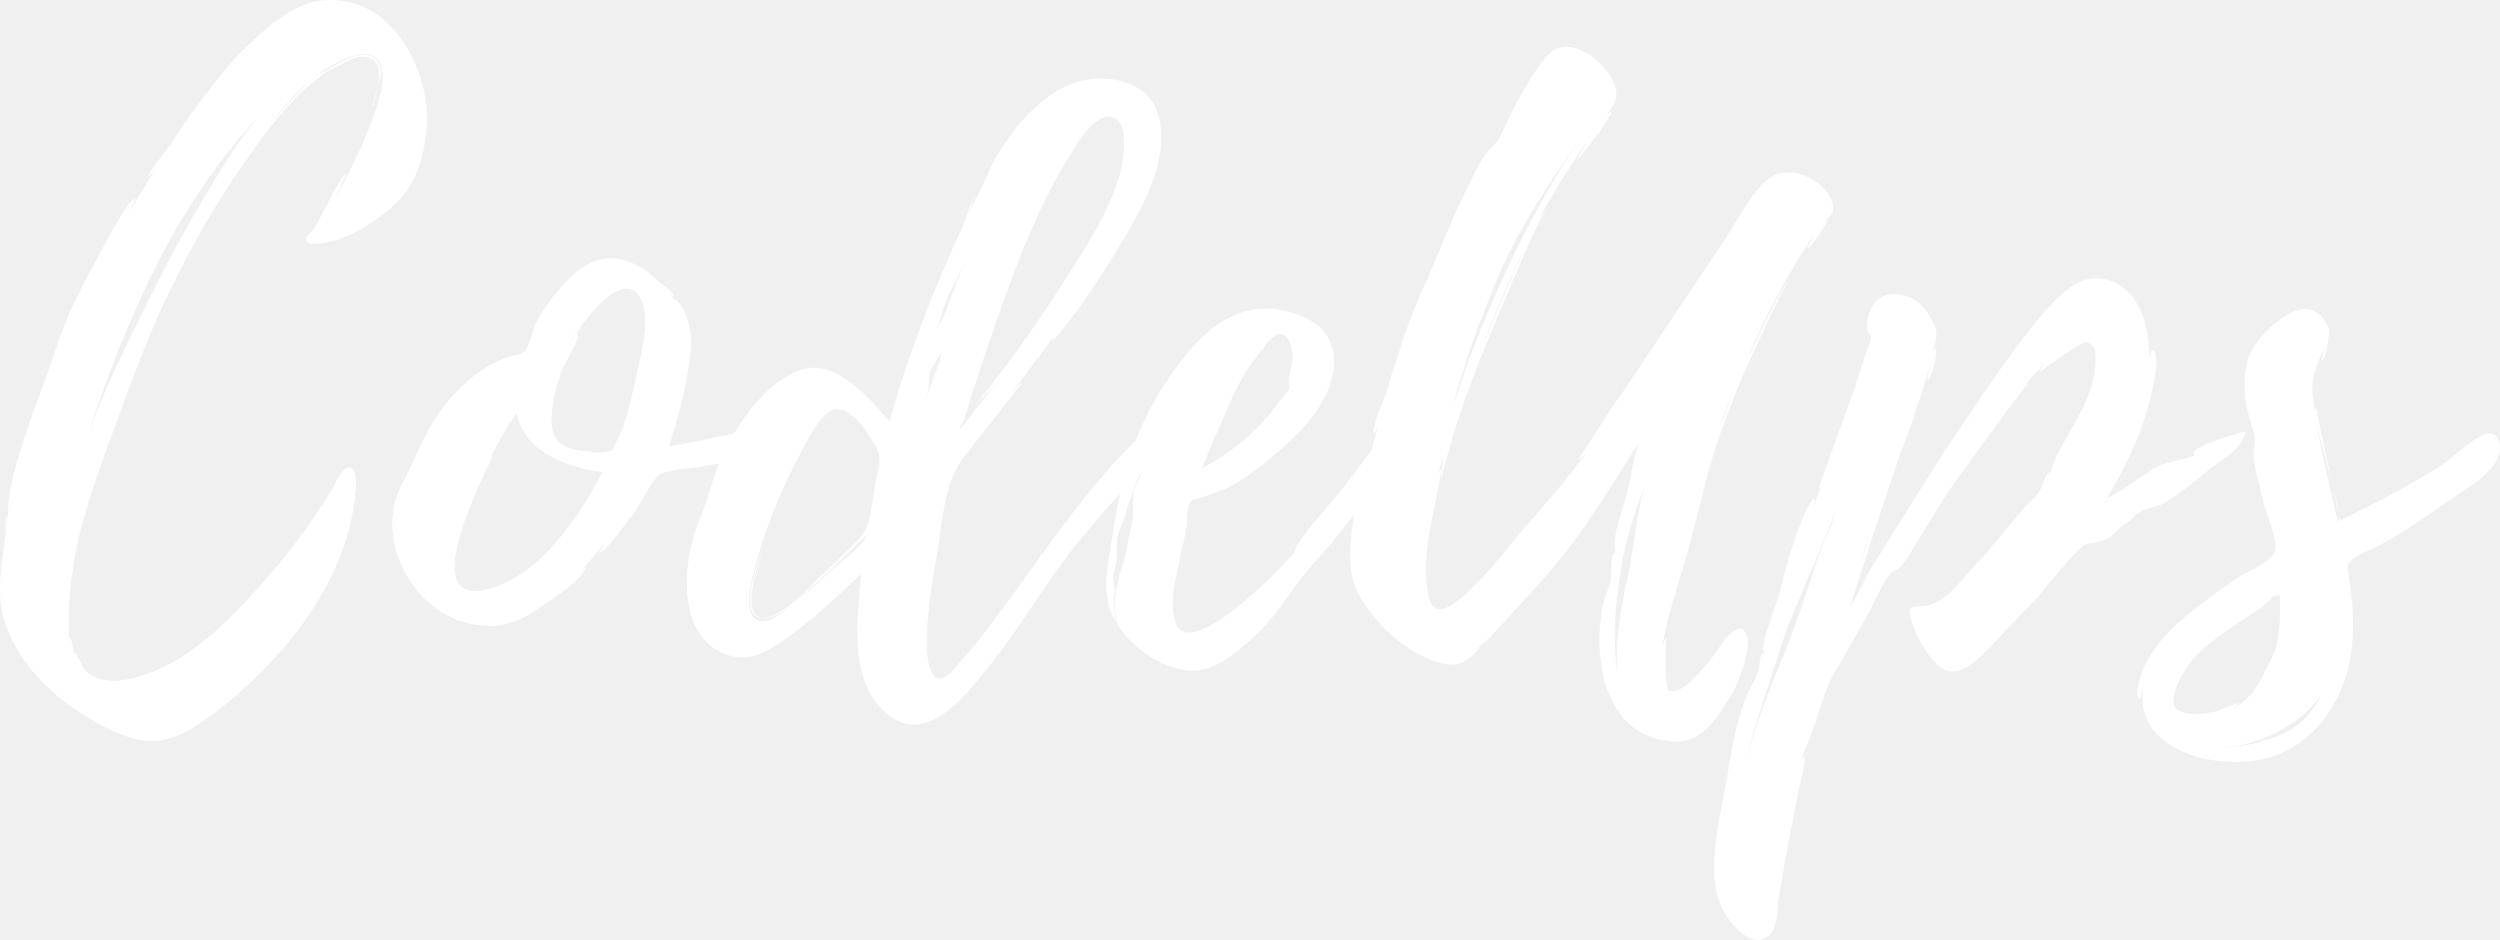
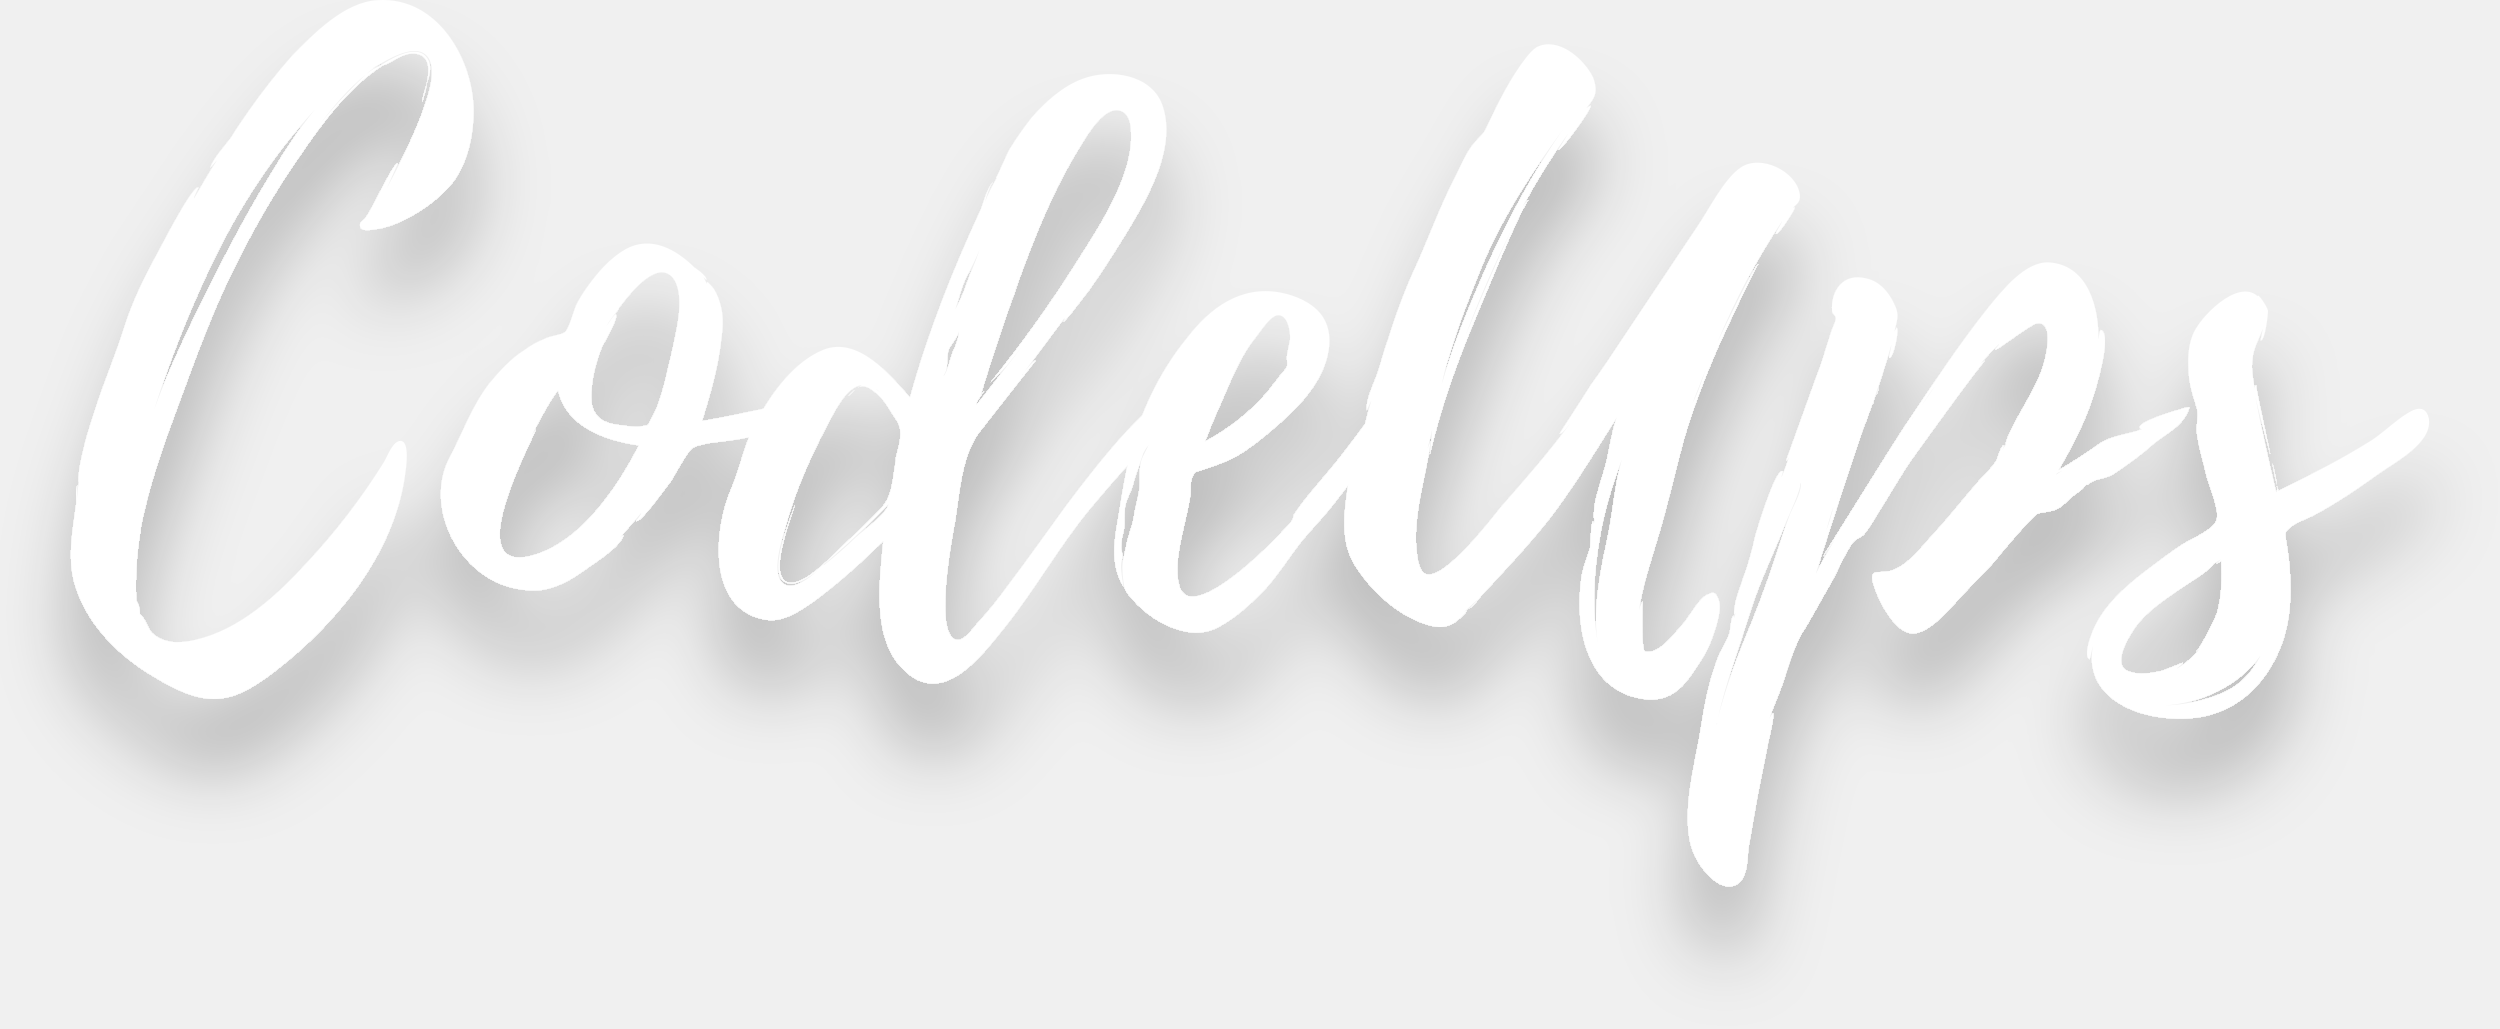
- <svg xmlns="http://www.w3.org/2000/svg" width="133" height="50" viewBox="0 0 133 50" fill="none">
-   <path d="M3.933 30.049L3.891 30.09C3.933 30.049 3.933 30.049 3.933 30.007V29.8C4.393 27.355 5.271 24.952 6.15 22.59C7.07 20.104 7.948 17.66 9.119 15.298C10.206 13.06 11.46 10.864 12.882 8.834C14.137 6.97 15.642 4.939 17.566 3.696C18.151 3.531 18.737 2.909 19.489 3.033C20.242 3.158 20.242 3.945 20.075 4.691C20.284 4.111 20.409 3.489 19.907 3.075C19.238 2.578 17.942 3.365 17.398 3.738C17.148 3.821 16.897 3.986 16.688 4.152C16.813 4.028 16.98 3.903 17.189 3.779L16.98 3.862L17.566 3.531C18.235 3.158 19.74 2.329 20.242 3.406C20.618 4.276 20.033 5.727 19.74 6.555C19.197 7.964 18.527 9.29 17.817 10.616C17.942 10.326 18.444 9.207 18.444 9.207C18.151 9.166 16.813 12.232 16.562 12.315H16.604C16.437 12.439 16.311 12.563 16.311 12.605C16.227 13.102 16.813 12.978 17.148 12.936C18.569 12.77 20.409 11.569 21.329 10.533C22.333 9.414 22.709 7.715 22.709 6.224V6.182C22.667 3.365 20.702 -0.199 17.315 0.009C15.433 0.092 13.677 1.915 12.464 3.158C11.586 4.152 10.749 5.229 9.997 6.307C9.662 6.804 9.328 7.26 9.035 7.757C8.7 8.213 8.031 8.917 7.864 9.456C7.864 9.456 8.073 9.207 8.24 9.041C7.78 9.746 7.362 10.492 6.944 11.196C6.902 11.155 7.195 10.574 7.195 10.574C6.819 10.492 5.104 13.889 4.895 14.262C4.142 15.629 3.473 16.997 3.013 18.447C2.511 20.063 1.842 21.596 1.341 23.171C1.09 23.958 0.839 24.704 0.671 25.491C0.588 25.864 0.504 26.195 0.462 26.568C0.462 26.61 0.379 27.273 0.462 27.19C0.379 27.48 0.379 27.853 0.337 28.143C0.337 28.143 0.337 27.438 0.379 27.355C0.211 27.562 0.337 28.35 0.295 28.433C0.086 30.007 -0.249 31.665 0.295 33.198C1.006 35.311 2.762 37.051 4.686 38.17C5.69 38.791 7.028 39.496 8.282 39.413C9.746 39.33 11.168 38.128 12.255 37.258C15.433 34.606 18.318 30.877 18.862 26.651C18.904 26.361 19.113 24.911 18.611 24.869C18.151 24.828 17.817 25.822 17.649 26.071C16.395 28.101 14.931 30.007 13.3 31.747C11.628 33.571 9.537 35.518 6.986 36.098C6.651 36.181 6.275 36.222 5.899 36.222C5.397 36.181 4.937 36.057 4.56 35.684C4.351 35.477 4.142 34.772 3.891 34.648C3.891 34.441 3.85 34.233 3.808 34.109L3.682 33.861C3.64 32.617 3.682 31.457 3.891 30.173V30.131C3.891 30.09 3.933 30.09 3.933 30.049ZM11.293 9.787C9.662 12.439 8.282 15.174 6.902 17.991C6.108 19.649 5.313 21.347 4.686 23.129C5.564 20.353 6.61 17.701 7.864 15.049C9.369 11.859 11.377 8.751 13.76 6.182C12.799 7.343 11.962 8.668 11.293 9.787ZM15.6 5.229C15.015 5.809 14.471 6.472 13.969 7.094C14.764 6.058 15.6 5.022 16.646 4.194C16.269 4.525 15.893 4.939 15.6 5.229ZM19.866 5.561C19.949 5.312 20.033 5.022 20.075 4.691C19.991 5.064 19.824 5.437 19.824 5.727C19.866 5.644 19.866 5.602 19.866 5.561Z" fill="white" />
-   <path d="M40.106 23.046C40.106 23.046 40.148 23.088 40.106 23.005C39.897 22.715 39.605 22.922 39.312 23.005C38.099 23.253 36.845 23.543 35.59 23.751C36.05 22.259 36.51 20.684 36.677 19.151C36.761 18.571 36.803 17.95 36.677 17.37C36.594 16.997 36.468 16.624 36.259 16.292C36.259 16.292 35.757 15.671 35.883 16.002L35.841 15.961L35.674 15.629L35.841 15.795C35.883 15.547 35.172 15.091 35.172 15.091C34.126 14.055 32.705 13.268 31.283 14.055C30.405 14.552 29.694 15.381 29.108 16.209C28.899 16.5 28.69 16.831 28.523 17.163C28.356 17.494 28.105 18.571 27.854 18.737C27.645 18.903 27.017 18.944 26.725 19.11C26.306 19.276 25.93 19.483 25.596 19.731C24.801 20.229 24.174 20.933 23.588 21.637C22.585 22.963 22.083 24.455 21.372 25.781C20.034 28.308 21.497 31.623 23.965 32.825C24.759 33.198 25.679 33.363 26.516 33.281C27.394 33.156 28.23 32.7 28.899 32.203C29.526 31.747 30.907 30.919 31.157 30.214C31.157 30.173 31.074 30.214 30.948 30.339L32.161 28.93C32.203 28.971 31.868 29.386 31.868 29.386C32.161 29.51 33.666 27.314 33.834 27.148C34.126 26.651 34.419 26.112 34.754 25.615C35.046 25.242 34.963 25.284 35.381 25.118C35.339 25.159 35.883 24.994 35.966 24.994C36.426 24.911 41.319 24.579 40.106 23.046ZM25.637 31.416H25.596C22.125 31.913 26.139 24.621 26.223 24.206L25.972 24.579C26.599 23.336 27.185 22.342 27.477 22.01C27.937 24.082 30.196 24.869 32.035 25.118C30.823 27.521 28.565 30.877 25.637 31.416ZM33.876 19.939C33.583 21.099 33.332 22.632 32.705 23.668C32.495 24.082 32.621 23.958 32.203 24.041C31.952 24.123 31.408 24.041 31.157 23.999C30.697 23.958 30.154 23.875 29.819 23.585C29.234 23.088 29.317 22.3 29.401 21.596C29.485 20.892 29.694 20.229 29.945 19.566C30.07 19.317 30.865 17.991 30.739 17.743C30.697 17.618 30.237 18.364 30.196 18.405C30.447 17.95 30.697 17.701 30.907 17.411C30.865 17.411 30.907 17.37 30.948 17.287V17.328L30.99 17.245C30.99 17.245 30.99 17.204 31.032 17.204C31.659 16.375 33.206 14.511 34.043 15.795C34.67 16.872 34.085 18.903 33.876 19.939ZM30.99 17.245L31.032 17.204C31.032 17.245 30.99 17.245 30.99 17.245Z" fill="white" />
-   <path d="M61.919 23.253V23.212C61.669 21.845 59.787 24.123 59.536 24.331C58.323 25.657 57.194 27.107 56.107 28.557C55.02 30.049 53.974 31.54 52.845 33.032C52.301 33.778 51.758 34.482 51.13 35.145C50.921 35.394 50.42 36.098 50.043 36.098C48.58 36.098 49.709 30.256 49.876 29.344C50.127 27.728 50.252 25.574 51.298 24.289C51.549 23.958 54.392 20.353 54.392 20.353C54.309 20.311 53.974 20.726 53.765 20.974L55.563 18.571L55.689 18.405L56.023 17.95C56.065 17.991 56.023 18.074 55.981 18.157L56.358 17.743L57.445 16.334C58.239 15.215 58.992 14.014 59.703 12.853C60.832 10.947 62.379 8.213 61.543 5.892C60.916 4.194 58.616 3.862 57.069 4.442C55.94 4.856 54.978 5.727 54.183 6.638C53.765 7.177 53.347 7.757 52.97 8.378C52.845 8.544 52.301 9.87 52.176 10.036H52.218C51.967 10.492 51.716 10.947 51.549 11.403C51.632 11.072 51.841 10.409 52.009 10.284C51.674 10.533 51.381 11.735 51.298 11.859C49.709 15.298 48.329 18.778 47.325 22.425C46.196 21.14 44.398 18.944 42.432 19.731C40.801 20.394 39.589 22.093 38.752 23.585C38 24.911 37.791 26.278 37.247 27.563C36.285 29.759 35.825 34.275 39.087 34.938C40.091 35.145 41.011 34.523 41.805 33.985C43.227 32.949 44.565 31.747 45.82 30.504C45.611 32.7 45.151 36.015 46.949 37.755C49.165 39.993 51.381 36.968 52.719 35.311C54.434 33.156 55.772 30.753 57.487 28.681C58.323 27.687 59.159 26.692 60.038 25.781C60.707 25.118 62.045 24.289 61.919 23.253ZM46.531 25.988C46.489 26.112 46.489 26.195 46.489 26.195C46.321 27.19 46.321 28.06 45.611 28.764C44.983 29.427 44.314 30.049 43.645 30.67C43.018 31.25 41.512 32.949 40.551 32.866C39.38 32.742 40.258 30.09 40.843 28.474C40.216 30.131 39.212 32.825 40.592 32.908C40.969 32.949 41.596 32.618 42.14 32.162C41.638 32.618 40.801 33.239 40.3 32.99C39.338 32.576 40.174 30.214 40.342 29.551C40.885 27.645 41.68 25.822 42.6 24.082C43.06 23.212 43.729 21.803 44.607 21.72L44.398 21.845C44.44 21.803 44.481 21.803 44.523 21.803C44.816 21.72 45.109 21.927 45.318 22.093C45.861 22.466 46.196 23.171 46.572 23.709C46.99 24.372 46.698 25.076 46.531 25.822V25.988ZM53.263 16.417C53.263 16.375 53.263 16.292 53.305 16.251V16.209C53.347 16.085 53.389 16.044 53.389 16.044V16.002C54.35 13.351 55.396 10.699 56.901 8.296C57.278 7.674 58.365 5.768 59.327 6.307C59.703 6.514 59.787 7.052 59.787 7.425C59.954 9.911 57.947 12.853 56.692 14.842C55.229 17.163 53.598 19.441 51.883 21.555L52.803 20.602L53.639 19.566L51.507 22.3L51.214 22.673L51.047 22.839C51.089 22.59 51.298 22.342 51.507 22.052C51.423 22.135 51.34 22.218 51.298 22.3C51.841 20.519 52.427 18.737 53.054 16.955C53.012 16.997 53.054 16.914 53.096 16.748L53.221 16.541C53.221 16.5 53.221 16.458 53.263 16.417ZM49.751 19.814C49.667 20.021 49.416 20.974 49.291 21.099C49.291 21.14 49.249 21.182 49.207 21.182C49.541 20.767 49.332 20.229 49.5 19.731C49.583 19.483 50.001 19.027 50.085 18.696C50.085 19.027 49.876 19.607 49.751 19.814ZM43.102 31.292C44.147 30.38 45.151 29.427 46.112 28.433C46.029 28.971 44.732 29.883 44.272 30.297C43.729 30.836 43.102 31.375 42.474 31.872H42.432L43.102 31.292ZM50.503 16.044C50.336 16.541 50.127 16.997 49.876 17.453C50.085 16.831 50.211 16.209 50.503 15.629C50.754 15.174 51.047 14.594 51.256 14.055C51.047 14.718 50.712 15.422 50.503 16.044ZM53.221 16.541L53.054 16.955C53.054 16.914 53.096 16.831 53.096 16.748L53.221 16.541ZM44.189 22.01C44.022 22.135 43.896 22.3 43.854 22.3C43.938 22.3 44.063 22.135 44.189 22.01ZM45.36 21.927C45.443 21.969 45.527 22.01 45.611 22.093L45.36 21.927ZM53.639 21.182C53.639 21.14 53.681 21.099 53.723 21.057C53.681 21.14 53.639 21.182 53.639 21.182ZM53.723 21.057L53.765 20.974C53.765 21.016 53.723 21.057 53.723 21.057Z" fill="white" />
-   <path d="M74.865 23.129C74.865 23.171 74.865 23.171 74.823 23.129V23.088C74.154 21.969 73.276 23.502 72.9 24.041C72.189 24.994 71.52 25.905 70.767 26.775C70.14 27.521 69.471 28.267 68.969 29.054C68.969 29.137 68.885 29.344 68.885 29.344C68.718 29.593 68.467 29.8 68.258 30.049C67.882 30.422 67.505 30.836 67.087 31.209C66.46 31.789 62.947 35.062 62.487 32.949C62.236 31.913 62.571 30.629 62.78 29.634C62.905 29.096 63.031 28.598 63.114 28.06C63.198 27.645 63.073 27.231 63.282 26.817C63.407 26.568 63.449 26.61 63.742 26.527L64.453 26.278C64.913 26.112 65.373 25.947 65.791 25.698C66.418 25.325 67.004 24.869 67.547 24.413C68.843 23.336 70.223 22.052 70.767 20.436C71.06 19.524 71.102 18.53 70.516 17.743C69.972 17.038 69.052 16.665 68.216 16.5C65.958 16.085 64.243 17.37 62.947 19.069C61.358 21.016 60.229 23.419 59.685 25.864C59.393 27.065 59.225 28.267 59.016 29.51C58.807 30.753 58.682 31.913 59.351 33.073C59.309 32.659 59.225 32.286 59.225 31.913C59.225 31.706 59.309 31.499 59.309 31.333C59.309 31.25 59.225 31.002 59.225 30.877C59.225 30.504 59.309 30.214 59.393 29.841C59.434 29.468 59.393 29.096 59.434 28.723C59.476 28.308 59.644 27.977 59.811 27.604C59.936 27.273 59.978 26.983 60.104 26.651C60.229 26.361 60.313 26.029 60.438 25.698C60.48 25.491 60.689 25.242 60.815 24.994C60.689 25.366 60.438 25.698 60.355 26.029C60.229 26.527 60.313 27.065 60.271 27.563C60.187 28.101 60.02 28.64 59.936 29.22C59.853 29.759 59.602 30.256 59.518 30.794C59.434 31.292 59.267 31.665 59.309 32.162C59.309 32.452 59.351 32.742 59.393 32.99C59.434 33.322 59.644 33.529 59.853 33.778C60.564 34.606 61.525 35.269 62.613 35.559C63.365 35.767 64.034 35.725 64.745 35.352C65.749 34.814 66.627 33.985 67.38 33.198C68.091 32.41 68.634 31.54 69.262 30.712C69.847 29.966 70.558 29.261 71.143 28.515L73.402 25.615L74.698 23.916C74.907 23.668 75.032 23.46 74.865 23.129ZM64.494 23.585C64.536 23.502 64.536 23.46 64.536 23.46C65.163 22.135 65.624 20.726 66.502 19.441L67.254 18.447C67.422 18.24 67.714 17.867 68.007 17.784C68.634 17.66 68.802 18.737 68.76 19.151L68.593 20.021C68.551 20.27 68.634 20.436 68.593 20.643C68.509 20.892 68.3 21.016 68.174 21.223L67.463 22.135C66.502 23.253 65.289 24.206 63.951 24.911C64.16 24.455 64.285 23.999 64.494 23.585Z" fill="white" />
-   <path d="M97.511 10.989C97.344 9.663 95.295 8.668 94.166 9.456C93.246 10.077 92.41 11.776 91.74 12.77L87.642 18.903C87.015 19.856 86.388 20.809 85.719 21.72C85.552 22.01 83.962 24.455 83.962 24.455C84.13 24.496 84.506 23.916 84.59 23.833C83.461 25.408 81.997 27.065 80.617 28.64C80.157 29.22 77.397 32.825 76.394 32.369C76.059 32.203 75.975 31.665 75.933 31.375C75.599 29.178 76.435 26.983 76.686 24.869L76.519 25.284L76.77 24.248C76.77 24.372 76.728 24.496 76.728 24.621L76.77 24.372L76.644 25.615C77.23 23.129 78.066 20.726 79.028 18.405C79.279 17.826 81.704 11.818 82.206 11.279C82.123 11.32 81.997 11.486 81.872 11.652C82.666 10.201 83.502 8.834 84.464 7.508C84.255 7.84 83.879 8.461 83.879 8.461C84.046 8.503 85.719 6.224 85.719 5.975C85.719 5.934 85.593 6.017 85.468 6.099C85.886 5.561 86.179 5.271 85.844 4.359C85.342 3.323 83.879 2.039 82.666 2.66C82.415 2.826 82.248 3.033 82.081 3.241C81.203 4.359 80.492 5.809 79.906 7.052C79.697 7.55 79.53 7.633 79.195 8.005C78.652 8.627 78.359 9.456 77.983 10.16C77.23 11.652 76.644 13.226 75.975 14.759C75.306 16.168 74.763 17.618 74.303 19.11C74.094 19.69 73.926 20.27 73.759 20.85C73.592 21.43 73.006 22.508 73.09 23.129L73.341 22.59C73.132 23.295 72.964 24.041 72.797 24.786C72.755 24.786 72.839 24.248 72.839 24.248C72.672 24.248 72.295 26.071 72.212 26.32C72.044 27.19 71.919 28.06 71.835 28.971C71.793 29.924 71.835 30.794 72.295 31.665C73.174 33.198 74.763 34.689 76.477 35.228C76.77 35.311 77.104 35.394 77.397 35.352C77.69 35.311 77.983 35.187 78.192 34.979C78.359 34.896 79.028 34.192 78.568 34.523L79.362 33.778C79.362 33.778 78.986 34.233 78.861 34.316C79.07 34.233 79.53 33.612 79.53 33.612C80.91 32.12 82.29 30.67 83.544 29.054C84.841 27.314 86.011 25.408 87.182 23.543C86.848 24.538 86.764 25.532 86.472 26.527C86.304 27.065 86.137 27.604 86.011 28.143C85.928 28.35 85.844 29.344 85.928 29.261C85.928 29.386 85.928 29.468 85.886 29.551C85.886 29.51 85.886 29.468 85.844 29.427C85.719 29.468 85.719 30.712 85.677 30.919C85.51 31.499 85.259 32.038 85.175 32.7C84.966 34.441 85.091 36.471 86.179 37.963C86.848 38.874 87.852 39.371 88.981 39.454C90.193 39.496 90.862 38.833 91.49 37.921C91.908 37.3 92.284 36.761 92.535 36.057C92.744 35.477 93.162 34.358 92.911 33.778C92.744 33.405 92.66 33.363 92.326 33.529C91.866 33.695 91.322 34.689 91.03 35.062C90.611 35.518 89.775 36.678 89.064 36.761C88.646 36.802 88.73 36.72 88.646 36.222C88.604 35.932 88.604 33.985 88.646 33.944C88.52 34.109 88.479 34.275 88.437 34.441C88.604 33.073 89.19 31.416 89.608 29.966C90.11 28.267 90.486 26.568 90.946 24.869C91.448 23.129 92.117 21.389 92.828 19.731C92.995 19.358 94.877 15.257 95.169 14.884C94.877 15.091 93.371 18.24 92.87 19.276C93.873 16.914 95.044 14.635 96.508 12.48C96.549 12.48 96.09 13.185 96.173 13.185C96.299 13.268 97.302 11.735 97.219 11.693C97.177 11.693 97.135 11.693 97.093 11.735C97.302 11.527 97.553 11.403 97.511 10.989ZM86.597 30.67C86.221 32.369 85.802 34.648 86.137 36.347C85.761 34.441 85.886 32.286 86.221 30.38C86.472 28.806 86.931 27.355 87.475 25.905C87.015 27.562 86.973 29.013 86.597 30.67ZM79.613 14.925C80.784 12.149 82.457 9.621 84.213 7.218C82.457 9.704 81.035 12.398 79.781 15.174C78.819 17.37 77.941 19.483 77.313 21.679C77.439 21.099 77.564 20.519 77.773 19.939C78.275 18.24 78.944 16.582 79.613 14.925ZM78.652 18.944C79.404 16.914 80.282 14.884 81.286 12.895C80.366 14.801 79.112 17.784 78.652 18.944ZM91.908 21.679C91.782 22.052 91.615 22.425 91.448 22.756L92.201 20.85L91.908 21.679Z" fill="white" />
-   <path d="M118.986 23.088C118.735 23.129 116.56 23.792 116.686 24.123C116.686 24.165 116.769 24.206 116.811 24.206C116.1 24.496 115.18 24.538 114.469 24.994C113.675 25.532 112.922 26.071 112.086 26.527C112.838 25.242 113.549 23.875 114.009 22.508C114.177 22.01 115.138 18.944 114.511 18.613C114.427 18.571 114.386 18.944 114.344 19.151C114.386 17.494 113.842 14.966 111.584 14.801C110.204 14.718 108.908 16.417 108.155 17.328C106.44 19.483 104.935 21.803 103.429 24.041C103.011 24.662 98.829 31.375 98.829 31.375C98.829 31.375 99.122 30.96 99.499 30.422C99.122 31.043 98.746 31.706 98.411 32.369C98.579 31.747 100.168 26.817 101.171 23.916C101.255 23.792 101.297 23.626 101.339 23.502L101.59 22.798V22.839C101.966 21.72 102.342 20.602 102.677 19.441C102.677 19.566 102.509 20.187 102.551 20.187C102.802 20.229 103.137 18.488 102.969 18.488L102.844 18.696C102.969 18.074 103.179 17.784 102.802 17.08C102.509 16.458 102.008 15.878 101.297 15.712C99.917 15.339 99.248 16.458 99.331 17.535C99.331 17.701 99.54 17.784 99.54 17.95C99.54 18.157 99.331 18.53 99.29 18.696C98.997 19.566 98.788 20.394 98.453 21.223C98.286 21.679 96.739 25.988 96.739 25.988C96.822 25.947 96.864 25.864 96.906 25.781C96.781 26.154 96.655 26.527 96.488 26.9C96.446 26.858 96.613 26.568 96.53 26.568C96.111 26.485 95.066 29.966 94.982 30.297C94.815 31.084 94.606 31.83 94.313 32.617C94.188 33.032 94.02 33.446 93.895 33.902C93.895 33.944 93.686 34.938 93.895 34.565C93.853 34.689 93.811 34.772 93.811 34.855C93.811 34.814 93.77 34.772 93.77 34.731C93.644 34.772 93.561 35.642 93.561 35.684C93.393 36.139 93.184 36.471 92.975 36.885C92.431 38.211 92.139 39.661 91.93 41.07C91.595 43.225 90.591 46.457 91.679 48.446C92.055 49.15 93.226 50.6 94.146 49.73C94.564 49.316 94.564 48.363 94.606 47.865C94.857 46.498 95.066 45.089 95.359 43.722L95.735 41.816C95.777 41.733 96.111 40.2 95.986 40.242C95.902 40.324 95.819 40.449 95.777 40.573C95.986 39.91 96.279 39.288 96.53 38.584C96.864 37.59 97.115 36.637 97.617 35.725C98.202 34.814 98.704 33.819 99.248 32.908C99.666 32.162 100.042 31.209 100.502 30.587C100.628 30.422 100.879 30.339 101.088 30.173C101.506 29.717 101.799 29.096 102.133 28.598C102.76 27.604 103.304 26.61 103.973 25.698C104.266 25.284 107.611 20.643 107.946 20.353C107.862 20.394 107.778 20.436 107.695 20.519C108.029 20.104 108.406 19.731 108.74 19.4C108.782 19.441 108.489 19.69 108.531 19.731C108.615 19.773 110.538 18.281 110.873 18.24C111.793 18.074 111.458 19.814 111.333 20.27C111.124 21.223 110.58 22.135 110.12 22.963C109.869 23.419 109.618 23.833 109.409 24.289C109.368 24.331 109.033 25.118 109.158 25.035L108.908 25.408C108.991 25.284 109.033 25.118 109.033 25.118C108.866 25.118 108.657 25.822 108.615 25.947C108.364 26.361 108.029 26.692 107.695 27.024C106.817 28.018 106.022 29.054 105.144 30.007C104.475 30.712 103.597 31.955 102.593 32.203C101.882 32.369 101.339 31.996 101.715 33.115C101.966 33.902 102.886 35.725 103.889 35.725C104.809 35.725 105.939 34.358 106.482 33.778C107.109 33.073 107.82 32.41 108.489 31.665C108.657 31.416 110.58 29.137 110.873 29.013H110.831C111.249 28.806 111.668 28.971 112.253 28.557C112.588 28.308 112.755 28.06 113.131 27.811C113.424 27.645 113.549 27.438 113.675 27.314C113.675 27.314 113.675 27.355 113.717 27.355C114.135 26.941 114.72 27.065 115.264 26.692C115.933 26.237 116.769 25.657 117.355 25.118C118.107 24.455 119.153 24.082 119.487 22.963C119.32 23.005 119.111 23.005 118.986 23.088ZM97.575 27.314V27.355C97.533 27.894 97.157 28.515 96.948 29.013C96.655 29.8 96.404 30.587 96.153 31.375C95.61 33.032 94.982 34.689 94.313 36.264C93.77 37.59 93.268 39.04 92.891 40.49C93.351 38.46 94.104 36.471 94.69 34.565C95.233 32.825 96.07 31.126 96.739 29.427C96.822 29.22 97.617 27.563 97.533 27.231C97.575 27.273 97.575 27.314 97.575 27.314ZM99.415 28.557C99.29 29.054 99.164 29.51 98.997 29.924C99.122 29.51 99.248 29.013 99.415 28.557ZM105.144 21.762L104.349 22.922C104.6 22.549 104.851 22.135 105.144 21.762ZM111.96 26.775C112.002 26.651 112.211 26.61 112.337 26.527L111.96 26.775ZM101.966 21.927C101.924 21.969 101.882 22.093 101.84 22.259L101.966 21.927ZM103.848 23.668V23.626C103.889 23.585 103.889 23.585 103.889 23.543C103.931 23.502 103.889 23.585 103.848 23.668ZM101.673 22.632C101.673 22.715 101.631 22.756 101.59 22.798L101.673 22.632ZM92.808 40.863C92.808 40.822 92.808 40.822 92.85 40.78C92.85 40.822 92.85 40.822 92.808 40.863ZM99.666 28.06C99.666 28.101 99.624 28.101 99.624 28.101L99.666 28.06Z" fill="white" />
-   <path d="M132.991 23.626C132.865 23.046 132.531 22.963 132.112 23.129C131.318 23.502 130.523 24.331 129.771 24.828C128.056 25.905 126.342 26.775 124.502 27.687C124.502 27.645 124.46 27.562 124.418 27.438C124.46 27.645 124.418 27.728 124.376 27.77C123.958 25.988 123.54 24.206 123.205 22.383C123.372 23.171 123.749 24.496 124.042 25.615C123.665 23.875 123.205 21.72 123.247 21.72C123.163 21.762 123.163 21.845 123.163 21.927C123.08 21.43 122.954 20.809 123.038 20.27C123.08 19.649 123.414 19.11 123.623 18.53C123.582 18.82 123.498 19.193 123.498 19.193C123.749 19.234 123.916 17.701 123.916 17.535C123.874 17.287 123.331 16.5 123.331 16.707C122.202 15.671 119.985 17.95 119.651 18.944C119.4 19.607 119.4 20.311 119.442 21.016C119.483 21.72 119.693 22.342 119.902 23.005C120.027 23.502 119.86 23.833 119.902 24.372C119.985 25.201 120.278 26.029 120.445 26.817C120.613 27.438 121.156 28.681 121.031 29.261C120.947 29.841 119.693 30.339 119.149 30.67C118.438 31.126 117.727 31.665 117.016 32.203C115.762 33.156 114.424 34.358 113.922 35.891C113.838 36.098 113.545 37.01 113.838 37.175C113.88 37.217 114.005 36.512 114.047 36.429C113.504 39.164 116.222 40.49 118.773 40.532C121.658 40.614 123.665 38.957 124.669 36.388C125.087 35.269 125.212 34.109 125.171 32.949C125.171 32.162 125.087 31.416 124.962 30.67C124.878 30.007 124.794 30.049 125.254 29.676C125.589 29.427 126.091 29.261 126.425 29.096C127.763 28.391 128.976 27.562 130.189 26.692C131.067 26.071 133.158 24.994 132.991 23.668V23.626ZM116.096 37.88C115.009 37.548 116.096 35.849 116.473 35.311C117.1 34.482 118.02 33.861 118.856 33.281L120.111 32.452C120.236 32.369 121.031 31.747 120.78 31.83L121.282 31.54L120.989 31.789C121.073 31.747 121.198 31.706 121.282 31.623C121.323 32.618 121.323 33.612 121.031 34.606C120.989 34.772 120.194 36.429 119.86 36.761L120.069 36.595C119.693 37.051 119.274 37.424 118.773 37.714C118.773 37.673 119.149 37.424 119.107 37.383L117.936 37.838C117.351 37.963 116.682 38.087 116.096 37.88ZM121.365 39.081C120.278 39.537 119.233 39.744 118.103 39.786C120.153 39.661 122.285 38.667 123.498 36.968C123.038 37.88 122.453 38.584 121.365 39.081ZM124.418 27.314C124.376 27.024 124.292 26.61 124.167 26.154C124.251 26.61 124.334 27.065 124.418 27.314ZM124.962 31.623C124.92 31.582 124.92 31.499 124.92 31.416C124.92 31.499 124.962 31.582 124.962 31.623Z" fill="white" />
+ <svg xmlns="http://www.w3.org/2000/svg" width="141" height="58" viewBox="0 0 141 58" fill="none">
+   <g filter="url(#filter0_d_2326_4273)">
+     <path d="M7.933 30.049L7.891 30.09C7.933 30.049 7.933 30.049 7.933 30.007V29.8C8.393 27.355 9.271 24.952 10.149 22.59C11.069 20.104 11.948 17.66 13.119 15.298C14.206 13.06 15.46 10.864 16.882 8.834C18.137 6.97 19.642 4.939 21.566 3.696C22.151 3.531 22.737 2.909 23.489 3.033C24.242 3.158 24.242 3.945 24.075 4.691C24.284 4.111 24.409 3.489 23.907 3.075C23.238 2.578 21.942 3.365 21.398 3.738C21.148 3.821 20.897 3.986 20.688 4.152C20.813 4.028 20.98 3.903 21.189 3.779L20.98 3.862L21.566 3.531C22.235 3.158 23.74 2.329 24.242 3.406C24.618 4.276 24.033 5.727 23.74 6.555C23.197 7.964 22.527 9.29 21.817 10.616C21.942 10.326 22.444 9.207 22.444 9.207C22.151 9.166 20.813 12.232 20.562 12.315H20.604C20.437 12.439 20.311 12.563 20.311 12.605C20.227 13.102 20.813 12.978 21.148 12.936C22.569 12.77 24.409 11.569 25.329 10.533C26.333 9.414 26.709 7.715 26.709 6.224V6.182C26.667 3.365 24.702 -0.199 21.315 0.009C19.433 0.092 17.677 1.915 16.464 3.158C15.586 4.152 14.749 5.229 13.997 6.307C13.662 6.804 13.328 7.26 13.035 7.757C12.7 8.213 12.031 8.917 11.864 9.456C11.864 9.456 12.073 9.207 12.24 9.041C11.78 9.746 11.362 10.492 10.944 11.196C10.902 11.155 11.195 10.574 11.195 10.574C10.819 10.492 9.104 13.889 8.895 14.262C8.142 15.629 7.473 16.997 7.013 18.447C6.511 20.063 5.842 21.596 5.341 23.171C5.09 23.958 4.839 24.704 4.671 25.491C4.588 25.864 4.504 26.195 4.462 26.568C4.462 26.61 4.379 27.273 4.462 27.19C4.379 27.48 4.379 27.853 4.337 28.143C4.337 28.143 4.337 27.438 4.379 27.355C4.211 27.562 4.337 28.35 4.295 28.433C4.086 30.007 3.751 31.665 4.295 33.198C5.006 35.311 6.762 37.051 8.686 38.17C9.69 38.791 11.028 39.496 12.282 39.413C13.746 39.33 15.168 38.128 16.255 37.258C19.433 34.606 22.318 30.877 22.862 26.651C22.904 26.361 23.113 24.911 22.611 24.869C22.151 24.828 21.817 25.822 21.649 26.071C20.395 28.101 18.931 30.007 17.3 31.747C15.628 33.571 13.537 35.518 10.986 36.098C10.651 36.181 10.275 36.222 9.899 36.222C9.397 36.181 8.937 36.057 8.56 35.684C8.351 35.477 8.142 34.772 7.891 34.648C7.891 34.441 7.85 34.233 7.808 34.109L7.682 33.861C7.64 32.617 7.682 31.457 7.891 30.173V30.131C7.891 30.09 7.933 30.09 7.933 30.049ZM15.293 9.787C13.662 12.439 12.282 15.174 10.902 17.991C10.108 19.649 9.313 21.347 8.686 23.129C9.564 20.353 10.61 17.701 11.864 15.049C13.37 11.859 15.377 8.751 17.76 6.182C16.799 7.343 15.962 8.668 15.293 9.787ZM19.6 5.229C19.015 5.809 18.471 6.472 17.969 7.094C18.764 6.058 19.6 5.022 20.646 4.194C20.269 4.525 19.893 4.939 19.6 5.229ZM23.866 5.561C23.949 5.312 24.033 5.022 24.075 4.691C23.991 5.064 23.824 5.437 23.824 5.727C23.866 5.644 23.866 5.602 23.866 5.561Z" fill="white" />
+     <path d="M44.106 23.046C44.106 23.046 44.148 23.088 44.106 23.005C43.897 22.715 43.605 22.922 43.312 23.005C42.099 23.253 40.845 23.543 39.59 23.751C40.05 22.259 40.51 20.684 40.677 19.151C40.761 18.571 40.803 17.95 40.677 17.37C40.594 16.997 40.468 16.624 40.259 16.292C40.259 16.292 39.757 15.671 39.883 16.002L39.841 15.961L39.674 15.629L39.841 15.795C39.883 15.547 39.172 15.091 39.172 15.091C38.126 14.055 36.705 13.268 35.283 14.055C34.405 14.552 33.694 15.381 33.108 16.209C32.899 16.5 32.69 16.831 32.523 17.163C32.356 17.494 32.105 18.571 31.854 18.737C31.645 18.903 31.017 18.944 30.725 19.11C30.306 19.276 29.93 19.483 29.596 19.731C28.801 20.229 28.174 20.933 27.588 21.637C26.585 22.963 26.083 24.455 25.372 25.781C24.034 28.308 25.497 31.623 27.965 32.825C28.759 33.198 29.679 33.363 30.516 33.281C31.394 33.156 32.23 32.7 32.899 32.203C33.526 31.747 34.907 30.919 35.157 30.214C35.157 30.173 35.074 30.214 34.948 30.339L36.161 28.93C36.203 28.971 35.868 29.386 35.868 29.386C36.161 29.51 37.666 27.314 37.834 27.148C38.126 26.651 38.419 26.112 38.754 25.615C39.046 25.242 38.963 25.284 39.381 25.118C39.339 25.159 39.883 24.994 39.966 24.994C40.426 24.911 45.319 24.579 44.106 23.046ZM29.637 31.416H29.596C26.125 31.913 30.139 24.621 30.223 24.206L29.972 24.579C30.599 23.336 31.185 22.342 31.477 22.01C31.937 24.082 34.196 24.869 36.035 25.118C34.823 27.521 32.565 30.877 29.637 31.416ZM37.876 19.939C37.583 21.099 37.332 22.632 36.705 23.668C36.495 24.082 36.621 23.958 36.203 24.041C35.952 24.123 35.408 24.041 35.157 23.999C34.697 23.958 34.154 23.875 33.819 23.585C33.234 23.088 33.317 22.3 33.401 21.596C33.485 20.892 33.694 20.229 33.945 19.566C34.07 19.317 34.865 17.991 34.739 17.743C34.697 17.618 34.237 18.364 34.196 18.405C34.447 17.95 34.697 17.701 34.907 17.411C34.865 17.411 34.907 17.37 34.948 17.287V17.328L34.99 17.245C34.99 17.245 34.99 17.204 35.032 17.204C35.659 16.375 37.206 14.511 38.043 15.795C38.67 16.872 38.085 18.903 37.876 19.939ZM34.99 17.245L35.032 17.204C35.032 17.245 34.99 17.245 34.99 17.245Z" fill="white" />
+     <path d="M65.919 23.253V23.212C65.668 21.845 63.787 24.123 63.536 24.331C62.323 25.657 61.194 27.107 60.107 28.557C59.02 30.049 57.974 31.54 56.845 33.032C56.301 33.778 55.758 34.482 55.13 35.145C54.921 35.394 54.42 36.098 54.043 36.098C52.58 36.098 53.709 30.256 53.876 29.344C54.127 27.728 54.252 25.574 55.298 24.289C55.549 23.958 58.392 20.353 58.392 20.353C58.309 20.311 57.974 20.726 57.765 20.974L59.563 18.571L59.689 18.405H59.73H59.689L60.023 17.95C60.065 17.991 60.023 18.074 59.981 18.157L60.358 17.743L61.445 16.334C62.239 15.215 62.992 14.014 63.703 12.853C64.832 10.947 66.379 8.213 65.543 5.892C64.916 4.194 62.616 3.862 61.069 4.442C59.94 4.856 58.978 5.727 58.183 6.638C57.765 7.177 57.347 7.757 56.97 8.378C56.845 8.544 56.301 9.87 56.176 10.036H56.218C55.967 10.492 55.716 10.947 55.549 11.403C55.632 11.072 55.841 10.409 56.009 10.284C55.674 10.533 55.381 11.735 55.298 11.859C53.709 15.298 52.329 18.778 51.325 22.425C50.196 21.14 48.398 18.944 46.432 19.731C44.801 20.394 43.589 22.093 42.752 23.585C42 24.911 41.791 26.278 41.247 27.563C40.285 29.759 39.825 34.275 43.087 34.938C44.091 35.145 45.011 34.523 45.805 33.985C47.227 32.949 48.565 31.747 49.82 30.504C49.611 32.7 49.151 36.015 50.949 37.755C53.165 39.993 55.381 36.968 56.719 35.311C58.434 33.156 59.772 30.753 61.487 28.681C62.323 27.687 63.159 26.692 64.038 25.781C64.707 25.118 66.045 24.289 65.919 23.253ZM50.531 25.988C50.489 26.112 50.489 26.195 50.489 26.195C50.321 27.19 50.321 28.06 49.611 28.764C48.983 29.427 48.314 30.049 47.645 30.67C47.018 31.25 45.512 32.949 44.551 32.866C43.38 32.742 44.258 30.09 44.843 28.474C44.216 30.131 43.212 32.825 44.592 32.908C44.969 32.949 45.596 32.618 46.14 32.162C45.638 32.618 44.801 33.239 44.3 32.99C43.338 32.576 44.174 30.214 44.342 29.551C44.885 27.645 45.68 25.822 46.6 24.082C47.06 23.212 47.729 21.803 48.607 21.72L48.398 21.845C48.44 21.803 48.481 21.803 48.523 21.803C48.816 21.72 49.109 21.927 49.318 22.093C49.861 22.466 50.196 23.171 50.572 23.709C50.99 24.372 50.698 25.076 50.531 25.822V25.988ZM57.263 16.417C57.263 16.375 57.263 16.292 57.305 16.251V16.209C57.347 16.085 57.389 16.044 57.389 16.044V16.002C58.35 13.351 59.396 10.699 60.901 8.296C61.278 7.674 62.365 5.768 63.327 6.307C63.703 6.514 63.787 7.052 63.787 7.425C63.954 9.911 61.947 12.853 60.692 14.842C59.229 17.163 57.598 19.441 55.883 21.555L56.803 20.602L57.639 19.566L55.507 22.3L55.214 22.673L55.047 22.839C55.089 22.59 55.298 22.342 55.507 22.052C55.423 22.135 55.34 22.218 55.298 22.3C55.841 20.519 56.427 18.737 57.054 16.955C57.012 16.997 57.054 16.914 57.096 16.748L57.221 16.541C57.221 16.5 57.221 16.458 57.263 16.417ZM53.751 19.814C53.667 20.021 53.416 20.974 53.291 21.099C53.291 21.14 53.249 21.182 53.207 21.182C53.541 20.767 53.332 20.229 53.5 19.731C53.583 19.483 54.001 19.027 54.085 18.696C54.085 19.027 53.876 19.607 53.751 19.814ZM47.102 31.292C48.147 30.38 49.151 29.427 50.112 28.433C50.029 28.971 48.732 29.883 48.272 30.297C47.729 30.836 47.102 31.375 46.474 31.872H46.432L47.102 31.292ZM54.503 16.044C54.336 16.541 54.127 16.997 53.876 17.453C54.085 16.831 54.211 16.209 54.503 15.629C54.754 15.174 55.047 14.594 55.256 14.055C55.047 14.718 54.712 15.422 54.503 16.044ZM57.221 16.541L57.054 16.955C57.054 16.914 57.096 16.831 57.096 16.748L57.221 16.541ZM48.189 22.01C48.022 22.135 47.896 22.3 47.854 22.3C47.938 22.3 48.063 22.135 48.189 22.01ZM49.36 21.927C49.443 21.969 49.527 22.01 49.611 22.093L49.36 21.927ZM57.639 21.182C57.639 21.14 57.681 21.099 57.723 21.057C57.681 21.14 57.639 21.182 57.639 21.182ZM57.723 21.057L57.765 20.974C57.765 21.016 57.723 21.057 57.723 21.057Z" fill="white" />
+     <path d="M78.865 23.129C78.865 23.171 78.865 23.171 78.823 23.129V23.088C78.154 21.969 77.276 23.502 76.9 24.041C76.189 24.994 75.52 25.905 74.767 26.775C74.14 27.521 73.471 28.267 72.969 29.054C72.969 29.137 72.885 29.344 72.885 29.344C72.718 29.593 72.467 29.8 72.258 30.049C71.882 30.422 71.505 30.836 71.087 31.209C70.46 31.789 66.947 35.062 66.487 32.949C66.236 31.913 66.571 30.629 66.78 29.634C66.905 29.096 67.031 28.598 67.114 28.06C67.198 27.645 67.073 27.231 67.282 26.817C67.407 26.568 67.449 26.61 67.742 26.527L68.453 26.278C68.913 26.112 69.373 25.947 69.791 25.698C70.418 25.325 71.004 24.869 71.547 24.413C72.843 23.336 74.223 22.052 74.767 20.436C75.06 19.524 75.102 18.53 74.516 17.743C73.972 17.038 73.052 16.665 72.216 16.5C69.958 16.085 68.243 17.37 66.947 19.069C65.358 21.016 64.229 23.419 63.685 25.864C63.393 27.065 63.225 28.267 63.016 29.51C62.807 30.753 62.682 31.913 63.351 33.073C63.309 32.659 63.225 32.286 63.225 31.913C63.225 31.706 63.309 31.499 63.309 31.333C63.309 31.25 63.225 31.002 63.225 30.877C63.225 30.504 63.309 30.214 63.393 29.841C63.434 29.468 63.393 29.096 63.434 28.723C63.476 28.308 63.644 27.977 63.811 27.604C63.936 27.273 63.978 26.983 64.104 26.651C64.229 26.361 64.313 26.029 64.438 25.698C64.48 25.491 64.689 25.242 64.814 24.994C64.689 25.366 64.438 25.698 64.355 26.029C64.229 26.527 64.313 27.065 64.271 27.563C64.187 28.101 64.02 28.64 63.936 29.22C63.853 29.759 63.602 30.256 63.518 30.794C63.434 31.292 63.267 31.665 63.309 32.162C63.309 32.452 63.351 32.742 63.393 32.99C63.434 33.322 63.644 33.529 63.853 33.778C64.564 34.606 65.525 35.269 66.613 35.559C67.365 35.767 68.034 35.725 68.745 35.352C69.749 34.814 70.627 33.985 71.38 33.198C72.091 32.41 72.634 31.54 73.262 30.712C73.847 29.966 74.558 29.261 75.143 28.515L77.402 25.615L78.698 23.916C78.907 23.668 79.032 23.46 78.865 23.129ZM68.494 23.585C68.536 23.502 68.536 23.46 68.536 23.46C69.163 22.135 69.624 20.726 70.502 19.441L71.254 18.447C71.422 18.24 71.714 17.867 72.007 17.784C72.634 17.66 72.802 18.737 72.76 19.151L72.593 20.021C72.551 20.27 72.634 20.436 72.593 20.643C72.509 20.892 72.3 21.016 72.174 21.223L71.463 22.135C70.502 23.253 69.289 24.206 67.951 24.911C68.16 24.455 68.285 23.999 68.494 23.585Z" fill="white" />
+     <path d="M101.511 10.989C101.344 9.663 99.295 8.668 98.166 9.456C97.246 10.077 96.41 11.776 95.74 12.77L91.642 18.903C91.015 19.856 90.388 20.809 89.719 21.72C89.552 22.01 87.962 24.455 87.962 24.455C88.13 24.496 88.506 23.916 88.59 23.833C87.461 25.408 85.997 27.065 84.617 28.64C84.157 29.22 81.397 32.825 80.394 32.369C80.059 32.203 79.975 31.665 79.933 31.375C79.599 29.178 80.435 26.983 80.686 24.869L80.519 25.284L80.77 24.248C80.77 24.372 80.728 24.496 80.728 24.621L80.77 24.372L80.644 25.615C81.23 23.129 82.066 20.726 83.028 18.405C83.279 17.826 85.704 11.818 86.206 11.279C86.123 11.32 85.997 11.486 85.872 11.652C86.666 10.201 87.502 8.834 88.464 7.508C88.255 7.84 87.879 8.461 87.879 8.461C88.046 8.503 89.719 6.224 89.719 5.975C89.719 5.934 89.593 6.017 89.468 6.099C89.886 5.561 90.179 5.271 89.844 4.359C89.342 3.323 87.879 2.039 86.666 2.66C86.415 2.826 86.248 3.033 86.081 3.241C85.203 4.359 84.492 5.809 83.906 7.052C83.697 7.55 83.53 7.633 83.195 8.005C82.652 8.627 82.359 9.456 81.983 10.16C81.23 11.652 80.644 13.226 79.975 14.759C79.306 16.168 78.763 17.618 78.303 19.11C78.094 19.69 77.926 20.27 77.759 20.85C77.592 21.43 77.006 22.508 77.09 23.129L77.341 22.59C77.132 23.295 76.964 24.041 76.797 24.786C76.755 24.786 76.839 24.248 76.839 24.248C76.672 24.248 76.295 26.071 76.212 26.32C76.044 27.19 75.919 28.06 75.835 28.971C75.793 29.924 75.835 30.794 76.295 31.665C77.174 33.198 78.763 34.689 80.477 35.228C80.77 35.311 81.104 35.394 81.397 35.352C81.69 35.311 81.983 35.187 82.192 34.979C82.359 34.896 83.028 34.192 82.568 34.523L83.362 33.778C83.362 33.778 82.986 34.233 82.861 34.316C83.07 34.233 83.53 33.612 83.53 33.612C84.91 32.12 86.29 30.67 87.544 29.054C88.841 27.314 90.011 25.408 91.182 23.543C90.848 24.538 90.764 25.532 90.472 26.527C90.304 27.065 90.137 27.604 90.011 28.143C89.928 28.35 89.844 29.344 89.928 29.261C89.928 29.386 89.928 29.468 89.886 29.551C89.886 29.51 89.886 29.468 89.844 29.427C89.719 29.468 89.719 30.712 89.677 30.919C89.51 31.499 89.259 32.038 89.175 32.7C88.966 34.441 89.091 36.471 90.179 37.963C90.848 38.874 91.852 39.371 92.981 39.454C94.193 39.496 94.862 38.833 95.49 37.921C95.908 37.3 96.284 36.761 96.535 36.057C96.744 35.477 97.162 34.358 96.911 33.778C96.744 33.405 96.66 33.363 96.326 33.529C95.866 33.695 95.322 34.689 95.03 35.062C94.611 35.518 93.775 36.678 93.064 36.761C92.646 36.802 92.73 36.72 92.646 36.222C92.604 35.932 92.604 33.985 92.646 33.944C92.52 34.109 92.479 34.275 92.437 34.441C92.604 33.073 93.19 31.416 93.608 29.966C94.11 28.267 94.486 26.568 94.946 24.869C95.448 23.129 96.117 21.389 96.828 19.731C96.995 19.358 98.877 15.257 99.169 14.884C98.877 15.091 97.371 18.24 96.87 19.276C97.873 16.914 99.044 14.635 100.508 12.48C100.55 12.48 100.09 13.185 100.173 13.185C100.299 13.268 101.302 11.735 101.219 11.693C101.177 11.693 101.135 11.693 101.093 11.735C101.302 11.527 101.553 11.403 101.511 10.989ZM90.597 30.67C90.221 32.369 89.802 34.648 90.137 36.347C89.761 34.441 89.886 32.286 90.221 30.38C90.472 28.806 90.931 27.355 91.475 25.905C91.015 27.562 90.973 29.013 90.597 30.67ZM83.613 14.925C84.784 12.149 86.457 9.621 88.213 7.218C86.457 9.704 85.035 12.398 83.781 15.174C82.819 17.37 81.941 19.483 81.313 21.679C81.439 21.099 81.564 20.519 81.773 19.939C82.275 18.24 82.944 16.582 83.613 14.925ZM82.652 18.944C83.404 16.914 84.282 14.884 85.286 12.895C84.366 14.801 83.112 17.784 82.652 18.944ZM95.908 21.679C95.782 22.052 95.615 22.425 95.448 22.756L96.201 20.85L95.908 21.679ZM85.872 11.693V11.652V11.693ZM89.008 6.224C89.008 6.265 88.966 6.307 88.924 6.307C88.966 6.307 89.008 6.265 89.008 6.224Z" fill="white" />
+     <path d="M122.986 23.088C122.735 23.129 120.56 23.792 120.686 24.123C120.686 24.165 120.769 24.206 120.811 24.206C120.1 24.496 119.18 24.538 118.469 24.994C117.675 25.532 116.922 26.071 116.086 26.527C116.838 25.242 117.549 23.875 118.009 22.508C118.177 22.01 119.138 18.944 118.511 18.613C118.427 18.571 118.386 18.944 118.344 19.151C118.386 17.494 117.842 14.966 115.584 14.801C114.204 14.718 112.908 16.417 112.155 17.328C110.44 19.483 108.935 21.803 107.429 24.041C107.011 24.662 102.83 31.375 102.83 31.375C102.83 31.375 103.122 30.96 103.499 30.422C103.122 31.043 102.746 31.706 102.411 32.369C102.579 31.747 104.168 26.817 105.171 23.916C105.255 23.792 105.297 23.626 105.339 23.502L105.59 22.798V22.839C105.966 21.72 106.342 20.602 106.677 19.441C106.677 19.566 106.509 20.187 106.551 20.187C106.802 20.229 107.137 18.488 106.969 18.488L106.844 18.696C106.969 18.074 107.179 17.784 106.802 17.08C106.509 16.458 106.008 15.878 105.297 15.712C103.917 15.339 103.248 16.458 103.331 17.535C103.331 17.701 103.54 17.784 103.54 17.95C103.54 18.157 103.331 18.53 103.29 18.696C102.997 19.566 102.788 20.394 102.453 21.223C102.286 21.679 100.739 25.988 100.739 25.988C100.822 25.947 100.864 25.864 100.906 25.781C100.78 26.154 100.655 26.527 100.488 26.9C100.446 26.858 100.613 26.568 100.53 26.568C100.111 26.485 99.066 29.966 98.982 30.297C98.815 31.084 98.606 31.83 98.313 32.617C98.188 33.032 98.02 33.446 97.895 33.902C97.895 33.944 97.686 34.938 97.895 34.565C97.853 34.689 97.811 34.772 97.811 34.855C97.811 34.814 97.77 34.772 97.77 34.731C97.644 34.772 97.561 35.642 97.561 35.684C97.393 36.139 97.184 36.471 96.975 36.885C96.431 38.211 96.139 39.661 95.93 41.07C95.595 43.225 94.591 46.457 95.679 48.446C96.055 49.15 97.226 50.6 98.146 49.73C98.564 49.316 98.564 48.363 98.606 47.865C98.857 46.498 99.066 45.089 99.359 43.722L99.735 41.816C99.777 41.733 100.111 40.2 99.986 40.242C99.902 40.324 99.819 40.449 99.777 40.573C99.986 39.91 100.279 39.288 100.53 38.584C100.864 37.59 101.115 36.637 101.617 35.725C102.202 34.814 102.704 33.819 103.248 32.908C103.666 32.162 104.042 31.209 104.502 30.587C104.628 30.422 104.879 30.339 105.088 30.173C105.506 29.717 105.799 29.096 106.133 28.598C106.76 27.604 107.304 26.61 107.973 25.698C108.266 25.284 111.611 20.643 111.946 20.353C111.862 20.394 111.778 20.436 111.695 20.519C112.029 20.104 112.406 19.731 112.74 19.4C112.782 19.441 112.489 19.69 112.531 19.731C112.615 19.773 114.538 18.281 114.873 18.24C115.793 18.074 115.458 19.814 115.333 20.27C115.124 21.223 114.58 22.135 114.12 22.963C113.869 23.419 113.618 23.833 113.409 24.289C113.368 24.331 113.033 25.118 113.158 25.035L112.908 25.408C112.991 25.284 113.033 25.118 113.033 25.118C112.866 25.118 112.657 25.822 112.615 25.947C112.364 26.361 112.029 26.692 111.695 27.024C110.817 28.018 110.022 29.054 109.144 30.007C108.475 30.712 107.597 31.955 106.593 32.203C105.882 32.369 105.339 31.996 105.715 33.115C105.966 33.902 106.886 35.725 107.889 35.725C108.809 35.725 109.939 34.358 110.482 33.778C111.109 33.073 111.82 32.41 112.489 31.665C112.657 31.416 114.58 29.137 114.873 29.013H114.831C115.249 28.806 115.668 28.971 116.253 28.557C116.588 28.308 116.755 28.06 117.131 27.811C117.424 27.645 117.549 27.438 117.675 27.314C117.675 27.314 117.675 27.355 117.717 27.355C118.135 26.941 118.72 27.065 119.264 26.692C119.933 26.237 120.769 25.657 121.355 25.118C122.107 24.455 123.153 24.082 123.487 22.963C123.32 23.005 123.111 23.005 122.986 23.088ZM101.575 27.314V27.355C101.533 27.894 101.157 28.515 100.948 29.013C100.655 29.8 100.404 30.587 100.153 31.375C99.61 33.032 98.982 34.689 98.313 36.264C97.77 37.59 97.268 39.04 96.891 40.49C97.351 38.46 98.104 36.471 98.69 34.565C99.233 32.825 100.07 31.126 100.739 29.427C100.822 29.22 101.617 27.563 101.533 27.231C101.575 27.273 101.575 27.314 101.575 27.314ZM103.415 28.557C103.29 29.054 103.164 29.51 102.997 29.924C103.122 29.51 103.248 29.013 103.415 28.557ZM109.144 21.762L108.349 22.922C108.6 22.549 108.851 22.135 109.144 21.762ZM115.96 26.775C116.002 26.651 116.211 26.61 116.337 26.527L115.96 26.775ZM105.966 21.927C105.924 21.969 105.882 22.093 105.84 22.259L105.966 21.927ZM105.673 22.632L105.84 22.259L105.673 22.632ZM107.848 23.668V23.626C107.889 23.585 107.889 23.585 107.889 23.543C107.931 23.502 107.889 23.585 107.848 23.668ZM105.673 22.632C105.673 22.715 105.631 22.756 105.59 22.798L105.673 22.632ZM96.808 40.863C96.808 40.822 96.808 40.822 96.85 40.78C96.85 40.822 96.85 40.822 96.808 40.863ZM103.666 28.06C103.666 28.101 103.624 28.101 103.624 28.101L103.666 28.06Z" fill="white" />
+     <path d="M136.991 23.626C136.865 23.046 136.531 22.963 136.112 23.129C135.318 23.502 134.523 24.331 133.771 24.828C132.056 25.905 130.342 26.775 128.502 27.687C128.502 27.645 128.46 27.562 128.418 27.438C128.46 27.645 128.418 27.728 128.376 27.77C127.958 25.988 127.54 24.206 127.205 22.383C127.372 23.171 127.749 24.496 128.042 25.615C127.665 23.875 127.205 21.72 127.247 21.72C127.163 21.762 127.163 21.845 127.163 21.927C127.08 21.43 126.954 20.809 127.038 20.27C127.08 19.649 127.414 19.11 127.623 18.53C127.582 18.82 127.498 19.193 127.498 19.193C127.749 19.234 127.916 17.701 127.916 17.535C127.874 17.287 127.331 16.5 127.331 16.707C126.202 15.671 123.985 17.95 123.651 18.944C123.4 19.607 123.4 20.311 123.442 21.016C123.483 21.72 123.693 22.342 123.902 23.005C124.027 23.502 123.86 23.833 123.902 24.372C123.985 25.201 124.278 26.029 124.445 26.817C124.613 27.438 125.156 28.681 125.031 29.261C124.947 29.841 123.693 30.339 123.149 30.67C122.438 31.126 121.727 31.665 121.016 32.203C119.762 33.156 118.424 34.358 117.922 35.891C117.838 36.098 117.545 37.01 117.838 37.175C117.88 37.217 118.005 36.512 118.047 36.429C117.504 39.164 120.222 40.49 122.773 40.532C125.658 40.614 127.665 38.957 128.669 36.388C129.087 35.269 129.212 34.109 129.171 32.949C129.171 32.162 129.087 31.416 128.962 30.67C128.878 30.007 128.794 30.049 129.254 29.676C129.589 29.427 130.091 29.261 130.425 29.096C131.763 28.391 132.976 27.562 134.189 26.692C135.067 26.071 137.158 24.994 136.991 23.668V23.626ZM120.096 37.88C119.009 37.548 120.096 35.849 120.473 35.311C121.1 34.482 122.02 33.861 122.856 33.281L124.111 32.452C124.236 32.369 125.031 31.747 124.78 31.83L125.282 31.54L124.989 31.789C125.073 31.747 125.198 31.706 125.282 31.623C125.323 32.618 125.323 33.612 125.031 34.606C124.989 34.772 124.194 36.429 123.86 36.761L124.069 36.595C123.693 37.051 123.274 37.424 122.773 37.714C122.773 37.673 123.149 37.424 123.107 37.383L121.936 37.838C121.351 37.963 120.682 38.087 120.096 37.88ZM125.365 39.081C124.278 39.537 123.233 39.744 122.103 39.786C124.153 39.661 126.285 38.667 127.498 36.968C127.038 37.88 126.453 38.584 125.365 39.081ZM128.418 27.314C128.376 27.024 128.292 26.61 128.167 26.154C128.251 26.61 128.334 27.065 128.418 27.314ZM128.962 31.623C128.92 31.582 128.92 31.499 128.92 31.416C128.92 31.499 128.962 31.582 128.962 31.623Z" fill="white" />
+   </g>
+   <defs>
+     <filter id="filter0_d_2326_4273" x="0" y="0" width="141" height="58" filterUnits="userSpaceOnUse" color-interpolation-filters="sRGB">
+       <feFlood flood-opacity="0" result="BackgroundImageFix" />
+       <feColorMatrix in="SourceAlpha" type="matrix" values="0 0 0 0 0 0 0 0 0 0 0 0 0 0 0 0 0 0 127 0" result="hardAlpha" />
+       <feOffset dy="4" />
+       <feGaussianBlur stdDeviation="2" />
+       <feComposite in2="hardAlpha" operator="out" />
+       <feColorMatrix type="matrix" values="0 0 0 0 0 0 0 0 0 0 0 0 0 0 0 0 0 0 0.25 0" />
+       <feBlend mode="normal" in2="BackgroundImageFix" result="effect1_dropShadow_2326_4273" />
+       <feBlend mode="normal" in="SourceGraphic" in2="effect1_dropShadow_2326_4273" result="shape" />
+     </filter>
+   </defs>
</svg>
